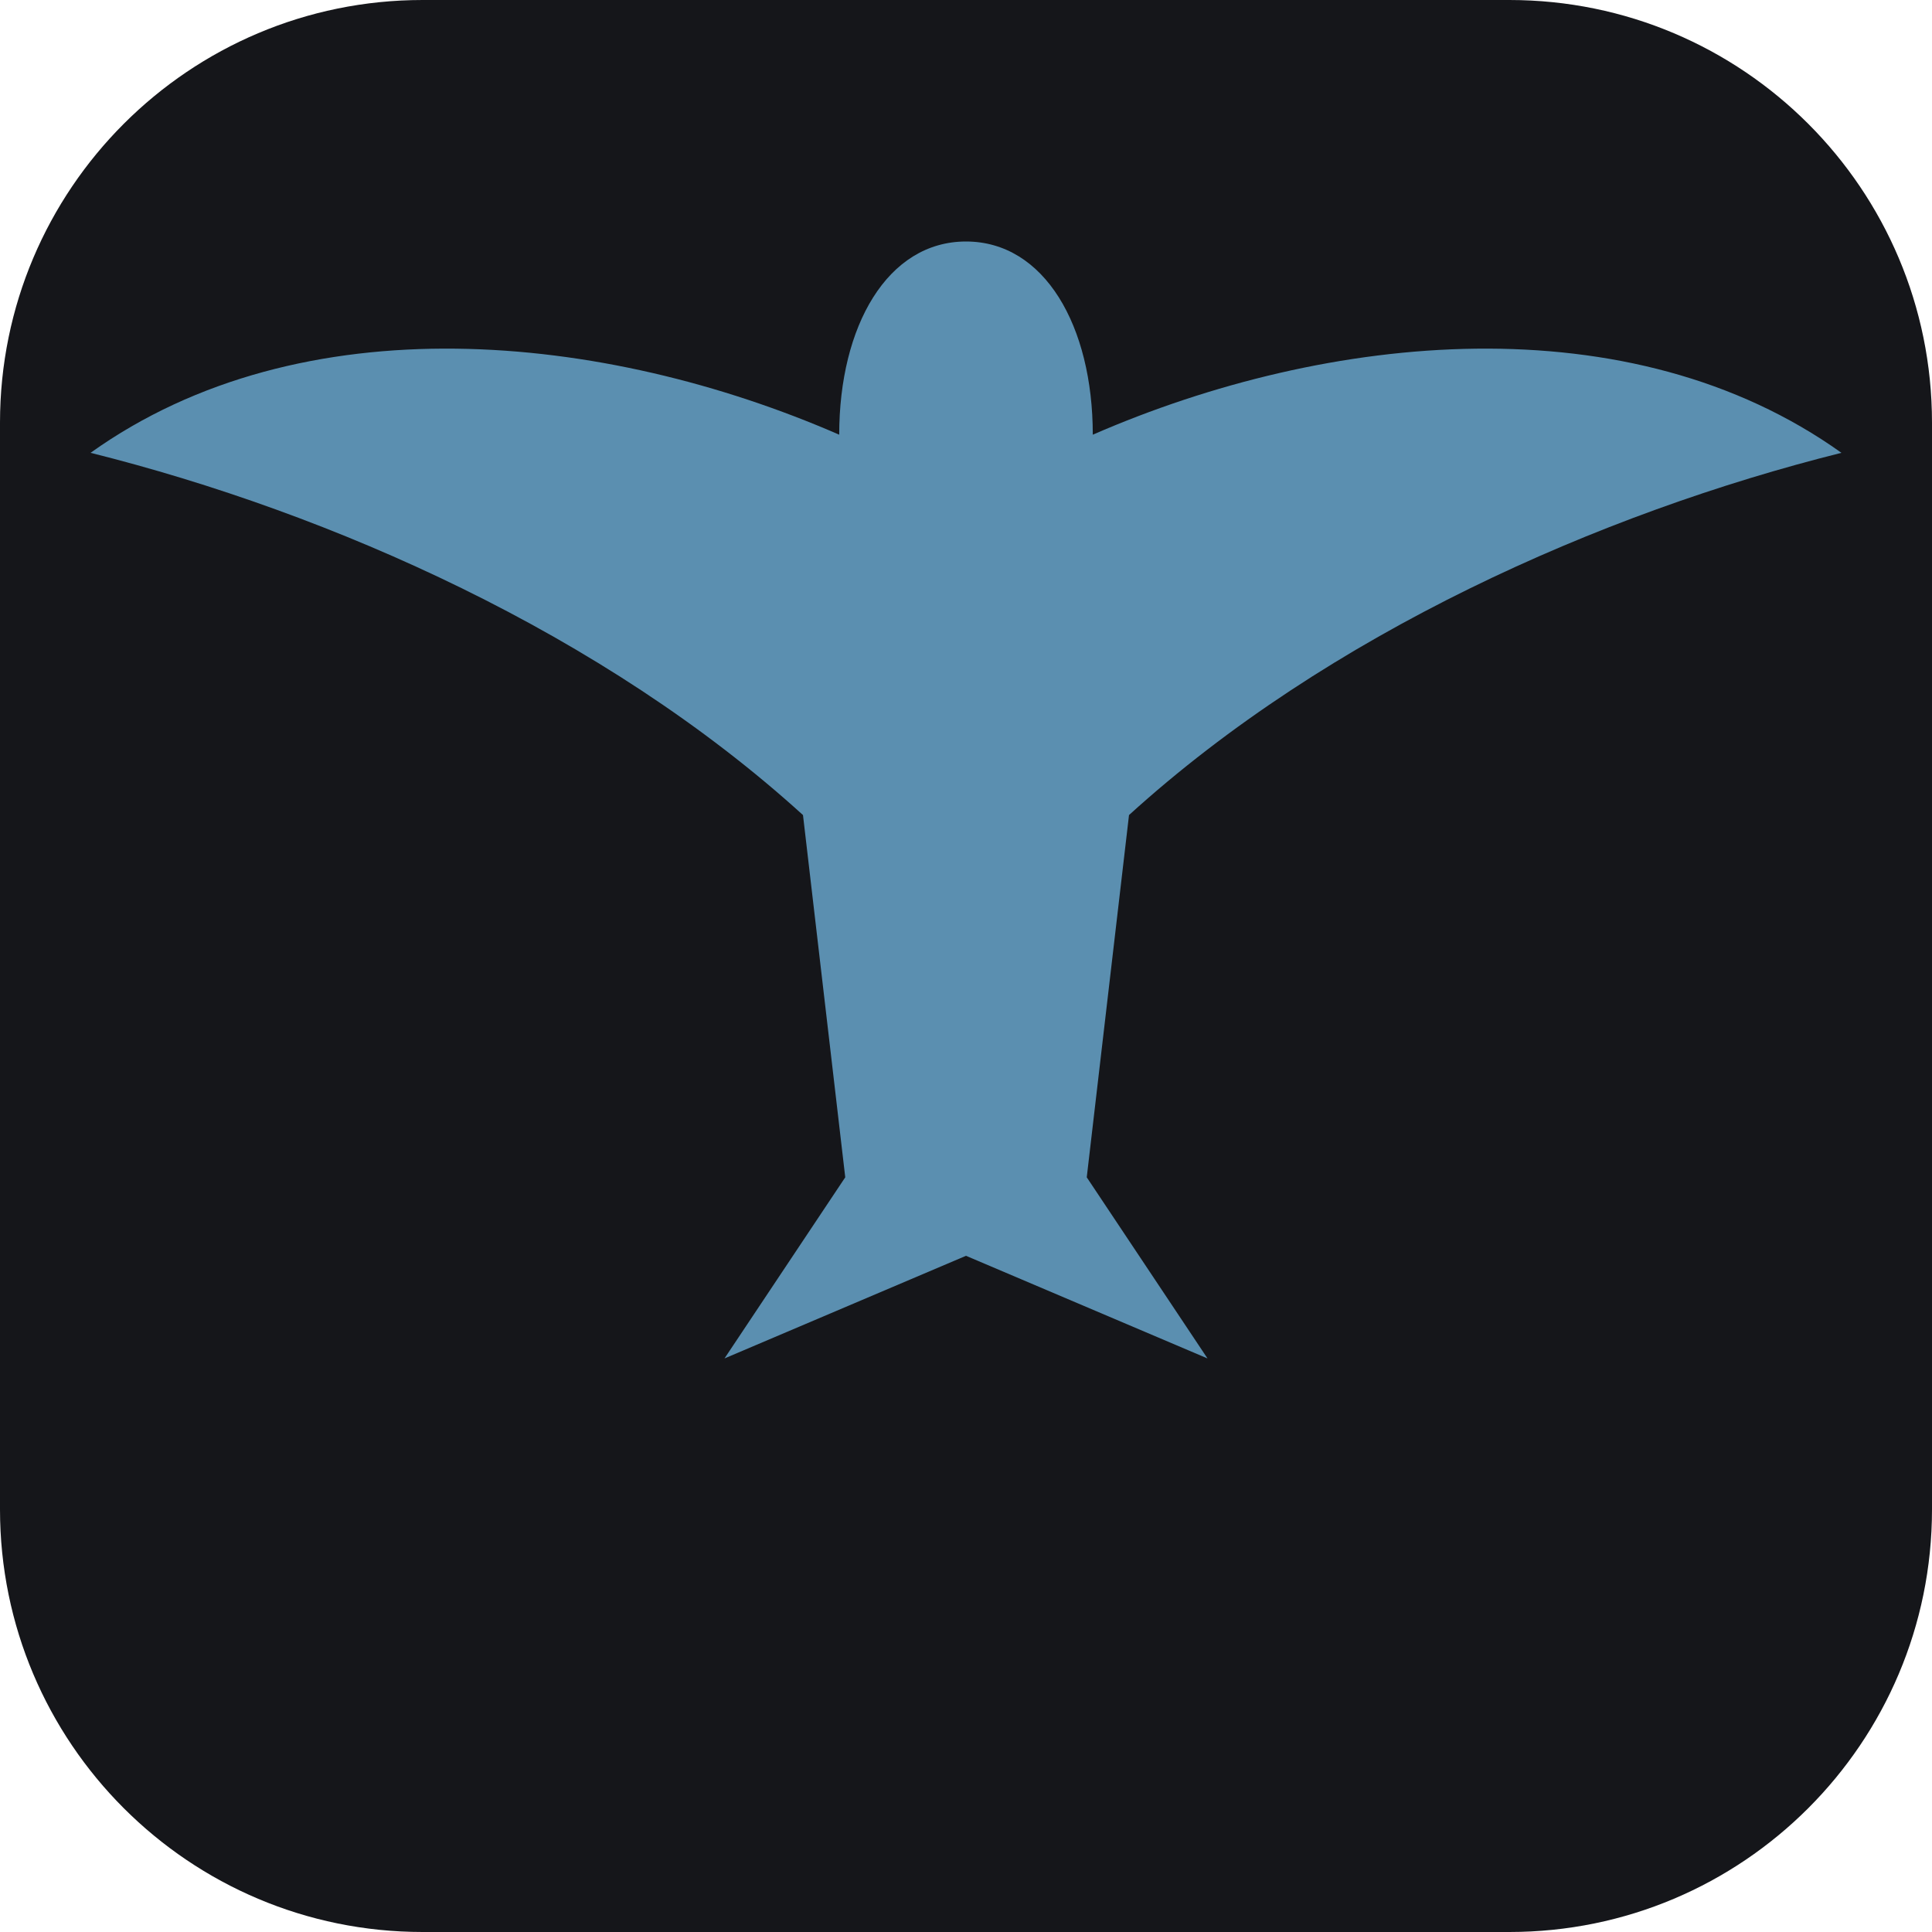
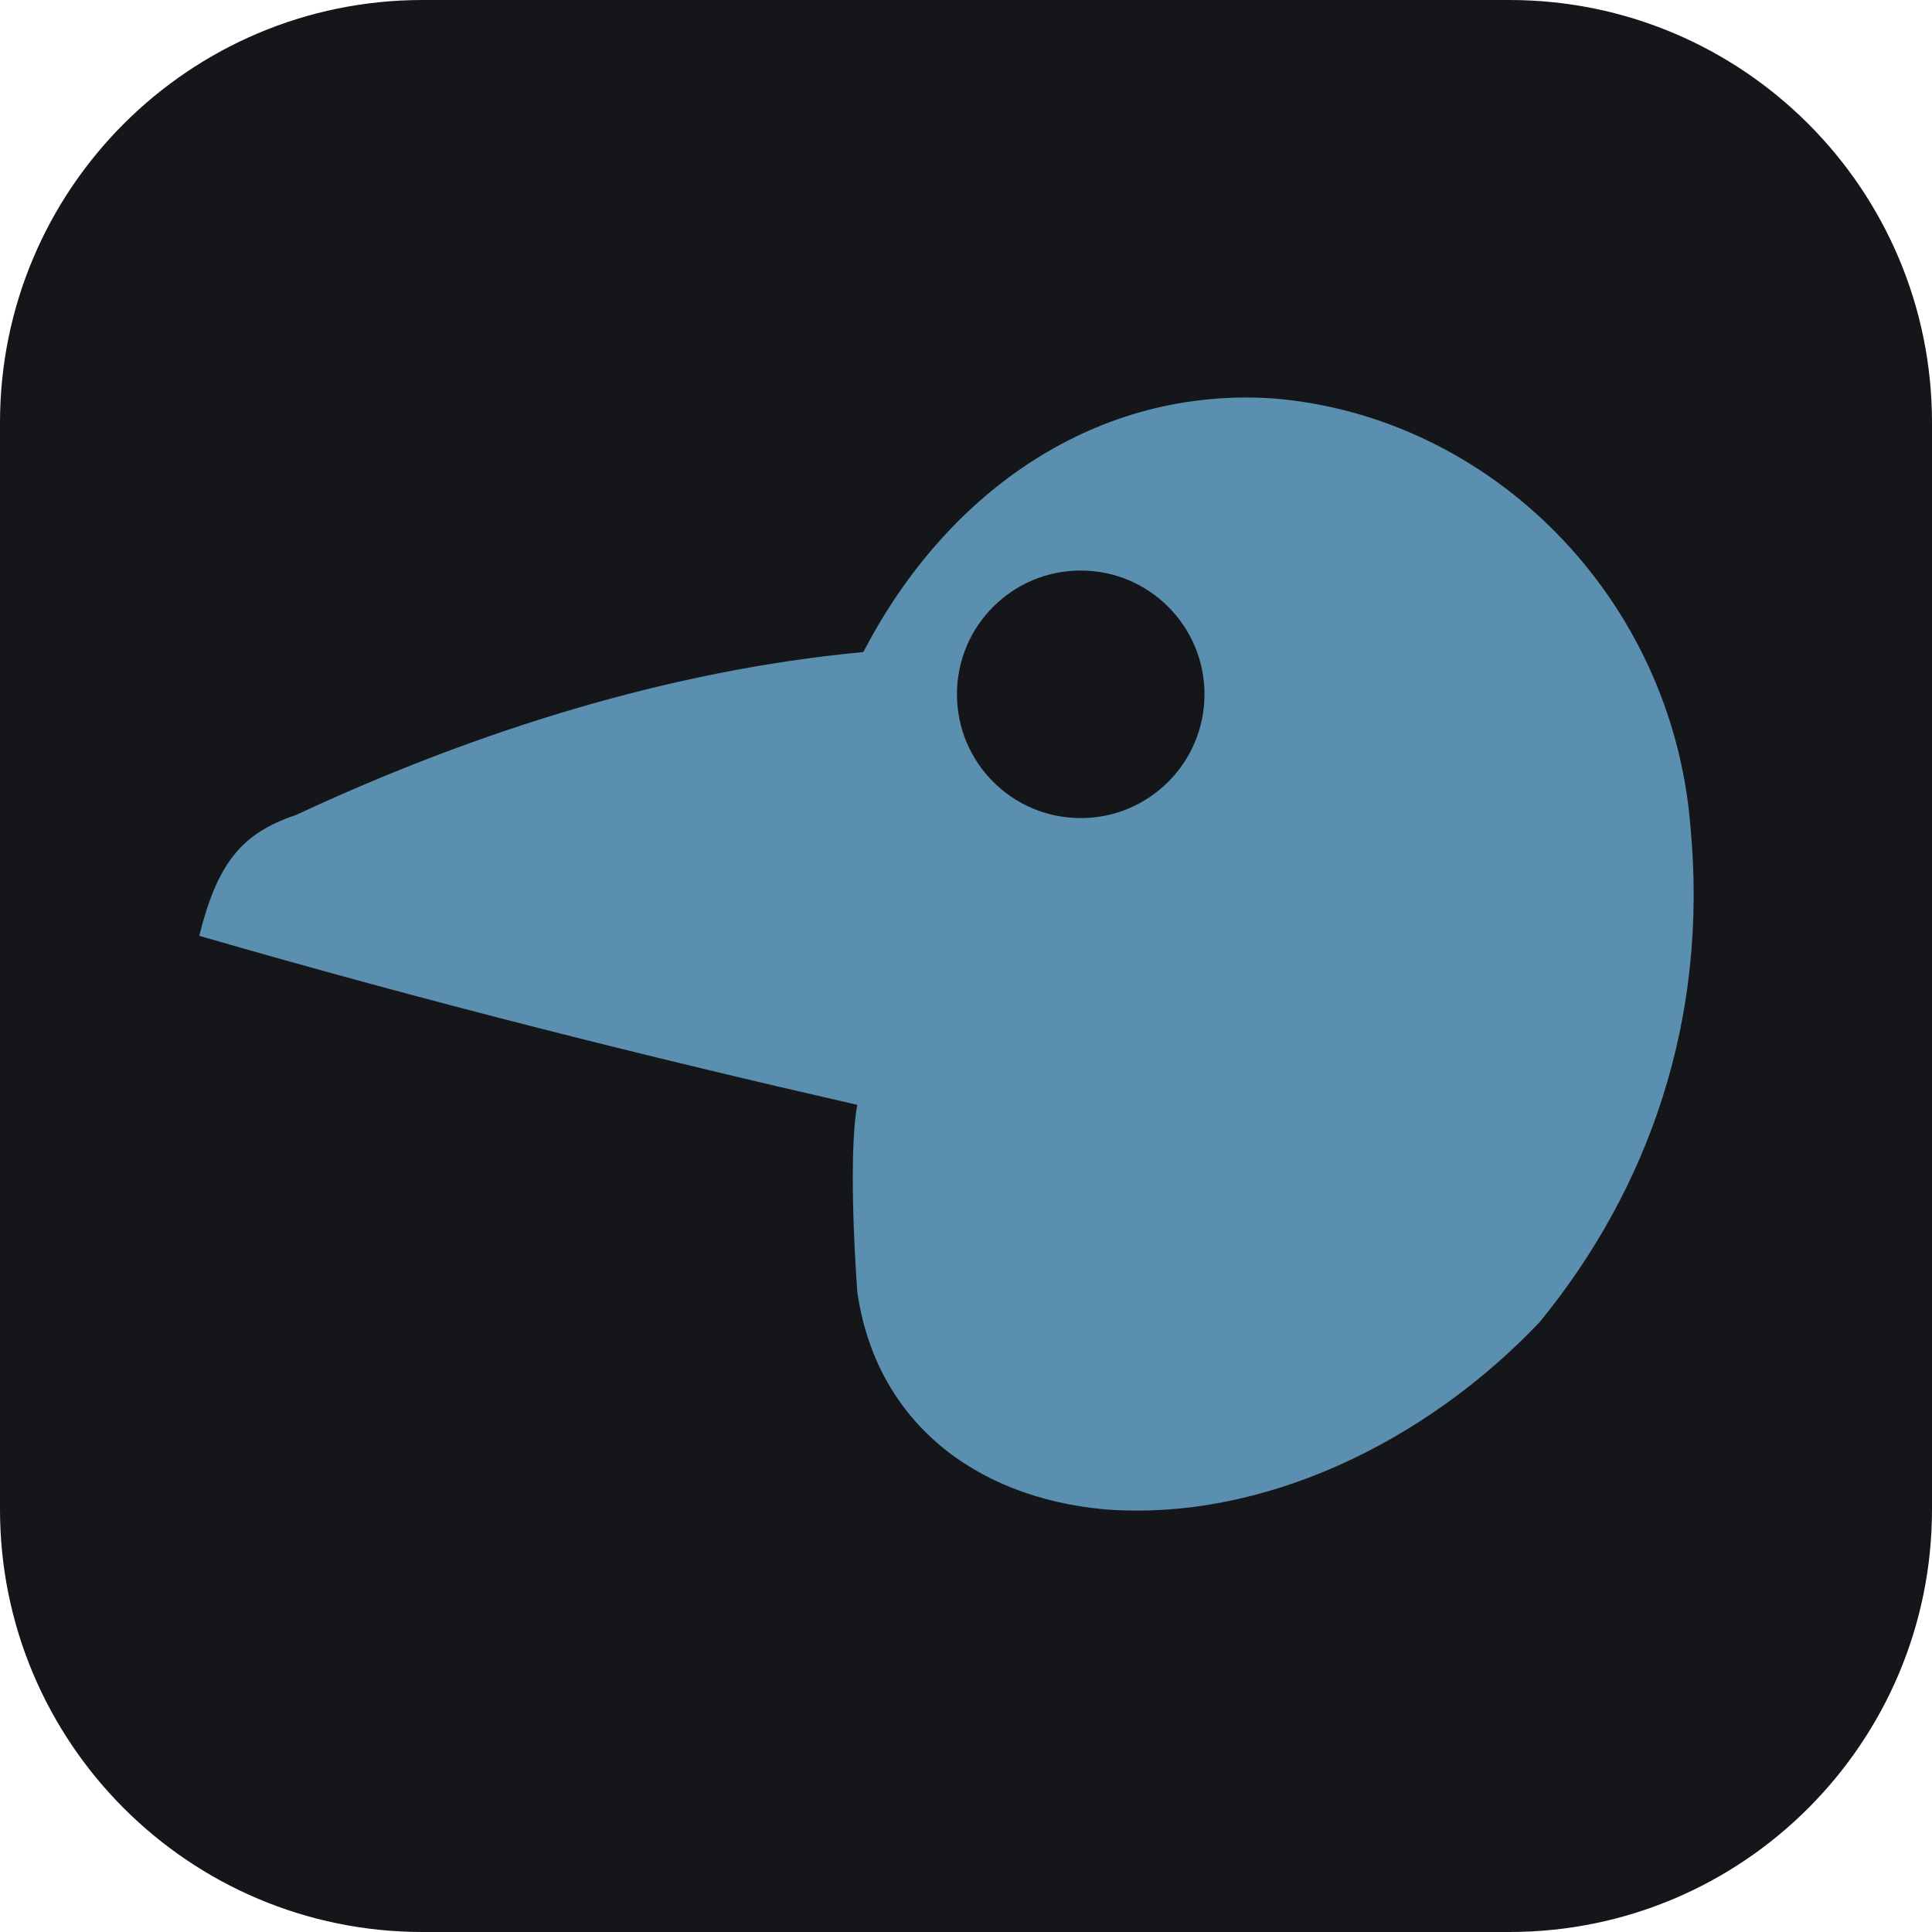
<svg xmlns="http://www.w3.org/2000/svg" viewBox="0 0 32 32">
  <rect width="32" height="32" rx="7" fill="#15161a" />
-   <path fill="#5b8fb0" d="M16 4 C17.3 4 18.1 5.4 18.1 7.2 C22 5.5 27 5 30.5 7.5 C26.5 8.5 22 10.5 18.7 13.5 L18 19.5 L20 22.5 L16 20.8 L12 22.5 L14 19.5 L13.3 13.5 C10 10.5 5.5 8.5 1.5 7.5 C5 5 10 5.5 13.9 7.2 C13.9 5.4 14.7 4 16 4 Z" />
+   <path fill="#5b8fb0" fill-rule="evenodd" d="M3.3 15.5 C3.6 14.3 4.0 13.8 4.9 13.5 C7.9 12.1 11.1 11.1 14.3 10.8 C15.7 8.1 18.2 6.4 21.1 6.6 C24.7 6.9 27.7 9.9 28.0 13.7 C28.3 16.9 27.3 19.7 25.5 21.9 C23.6 23.9 20.9 25.2 18.3 25.0 C16.1 24.8 14.5 23.5 14.2 21.4 C14.1 20.0 14.1 18.8 14.2 18.3 C10.7 17.5 7.1 16.6 3.3 15.5 Z M17.9 9.45 a2.05 2.05 0 1 0 0 4.1 a2.05 2.05 0 1 0 0 -4.1 Z" />
</svg>
